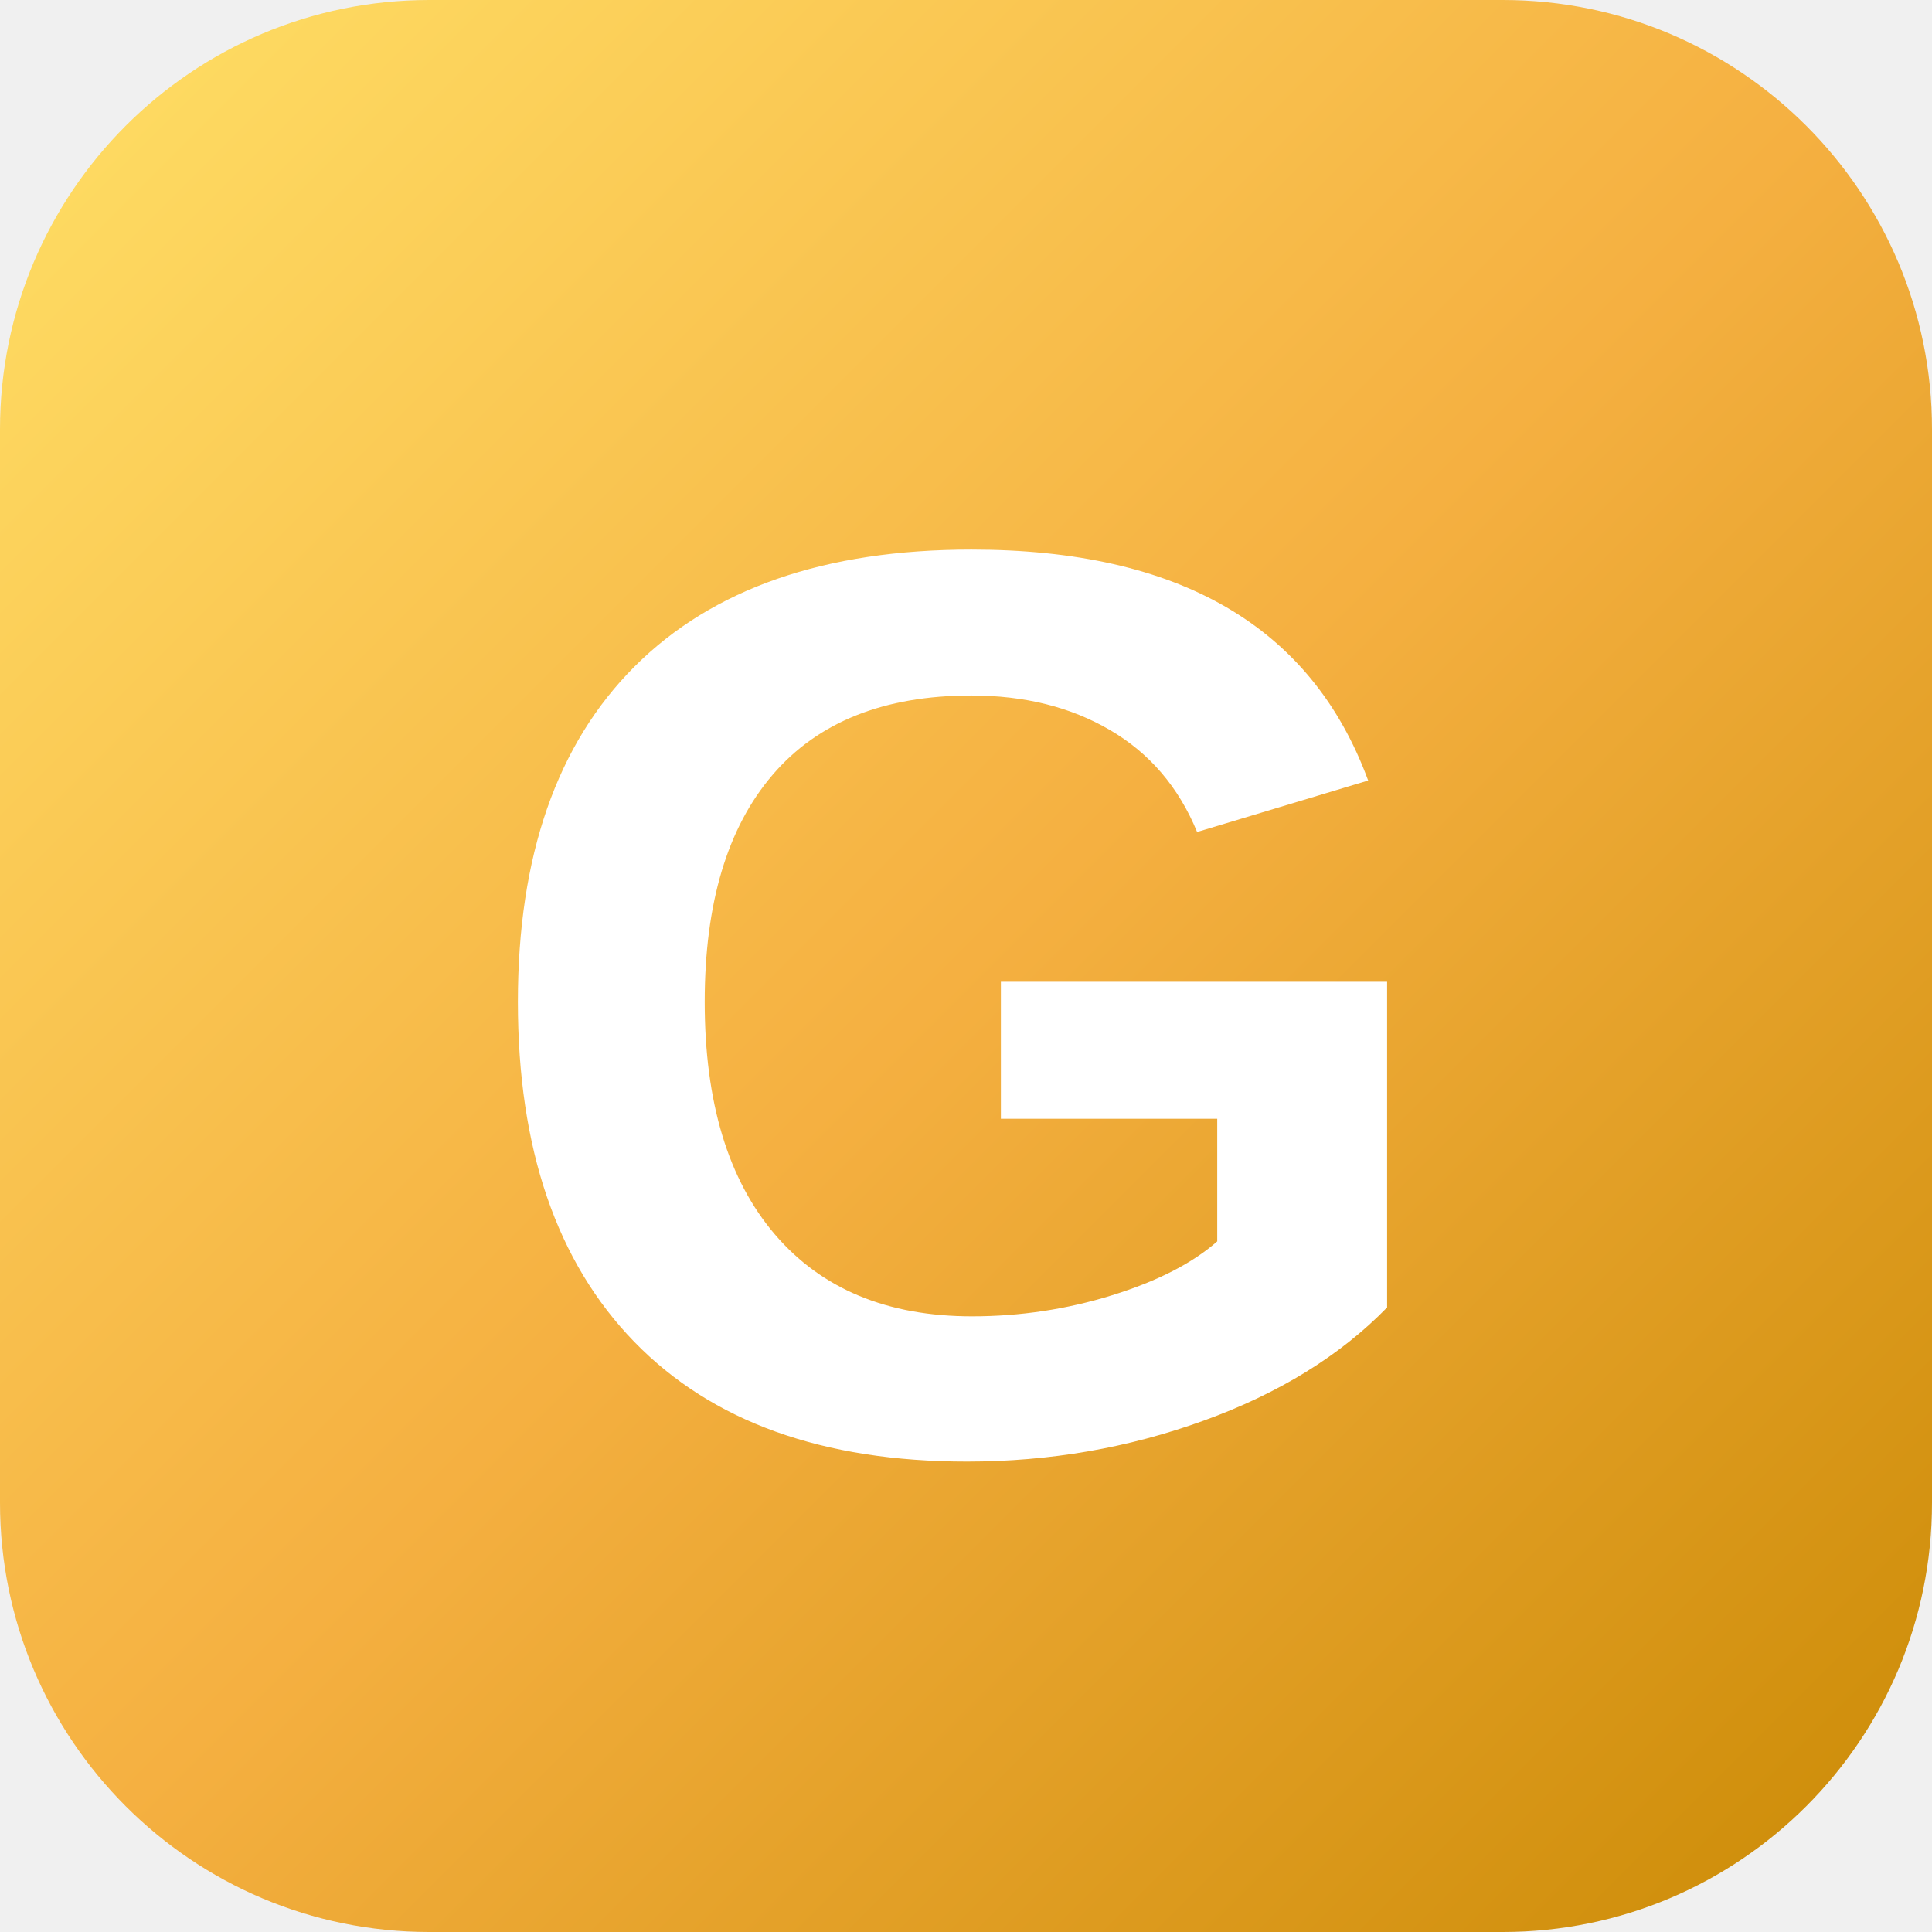
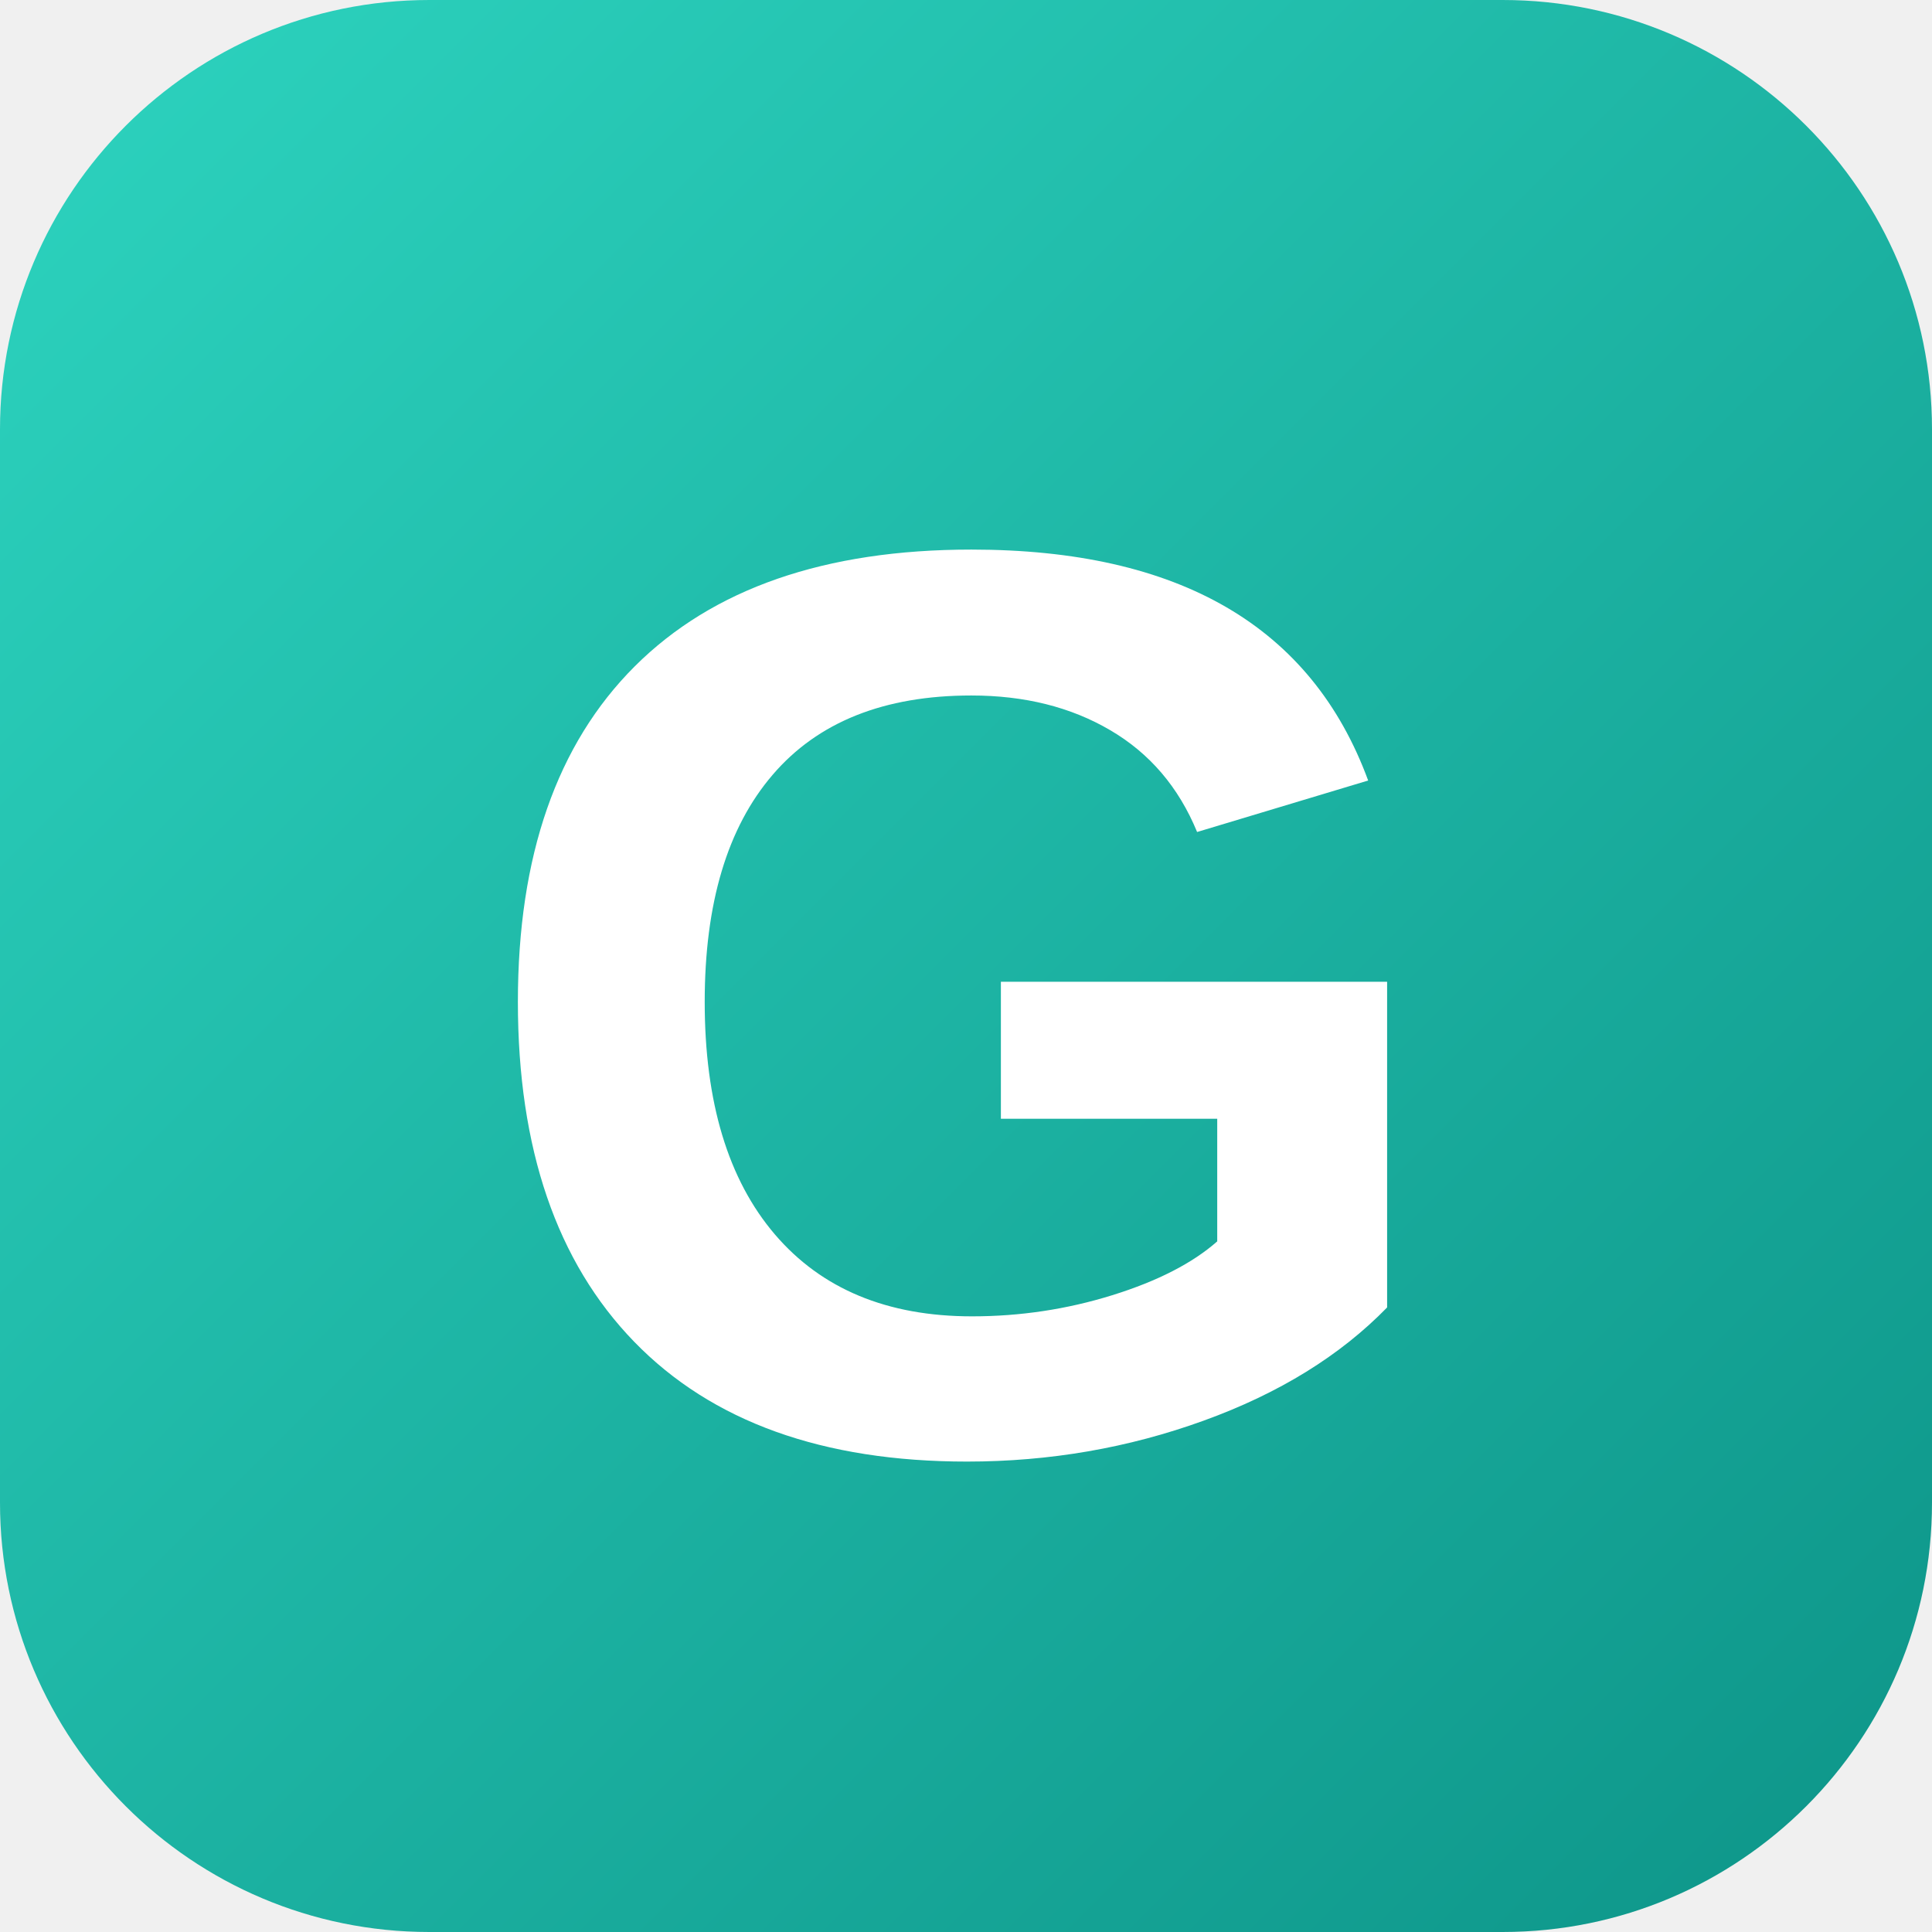
<svg xmlns="http://www.w3.org/2000/svg" viewBox="0 0 180 180" width="180" height="180">
  <defs>
-     <linearGradient id="goldGrad" x1="0%" y1="0%" x2="100%" y2="100%">
-       <stop offset="0%" stop-color="#ffe066" />
-       <stop offset="50%" stop-color="#f5b041" />
-       <stop offset="100%" stop-color="#ca8a04" />
+     <linearGradient id="greenGrad" x1="0%" y1="0%" x2="100%" y2="100%">
+       <stop offset="0%" stop-color="#2dd4bf" />
+       <stop offset="100%" stop-color="#0d9488" />
    </linearGradient>
  </defs>
-   <rect width="180" height="180" fill="url(#goldGrad)" rx="40" />
+   <rect width="180" height="180" fill="url(#greenGrad)" rx="40" />
  <text x="90" y="135" font-family="Arial, sans-serif" font-size="120" font-weight="bold" fill="white" text-anchor="middle">G</text>
</svg>
